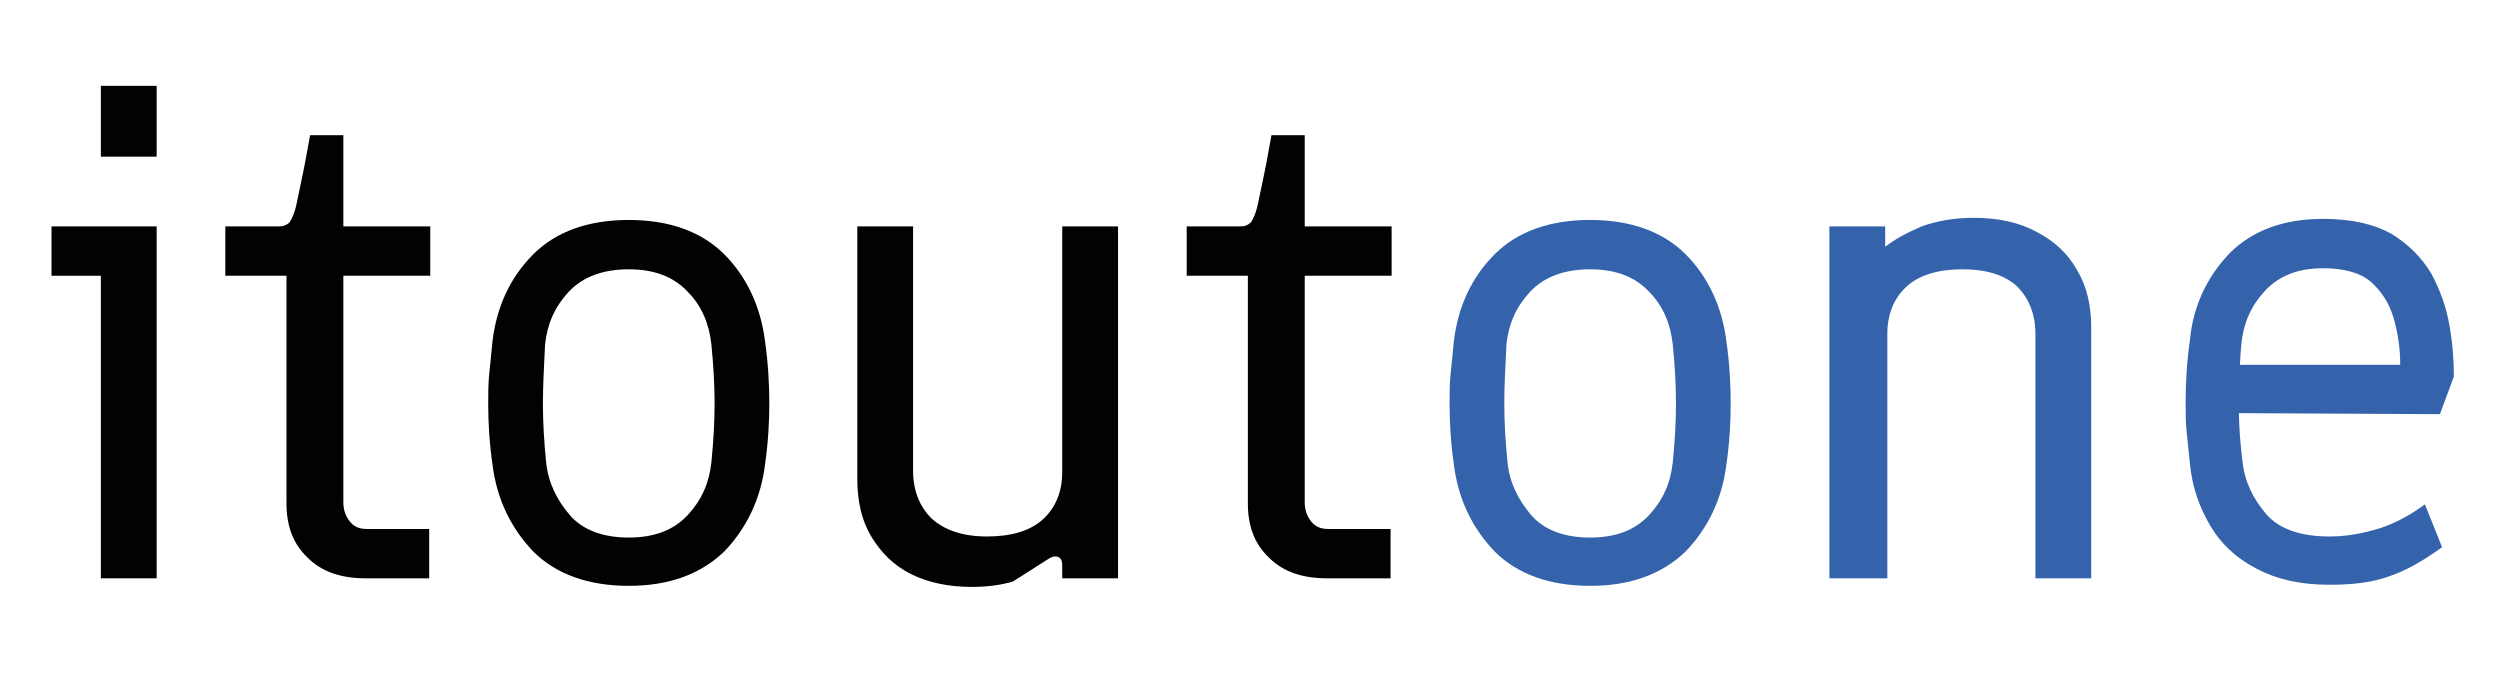
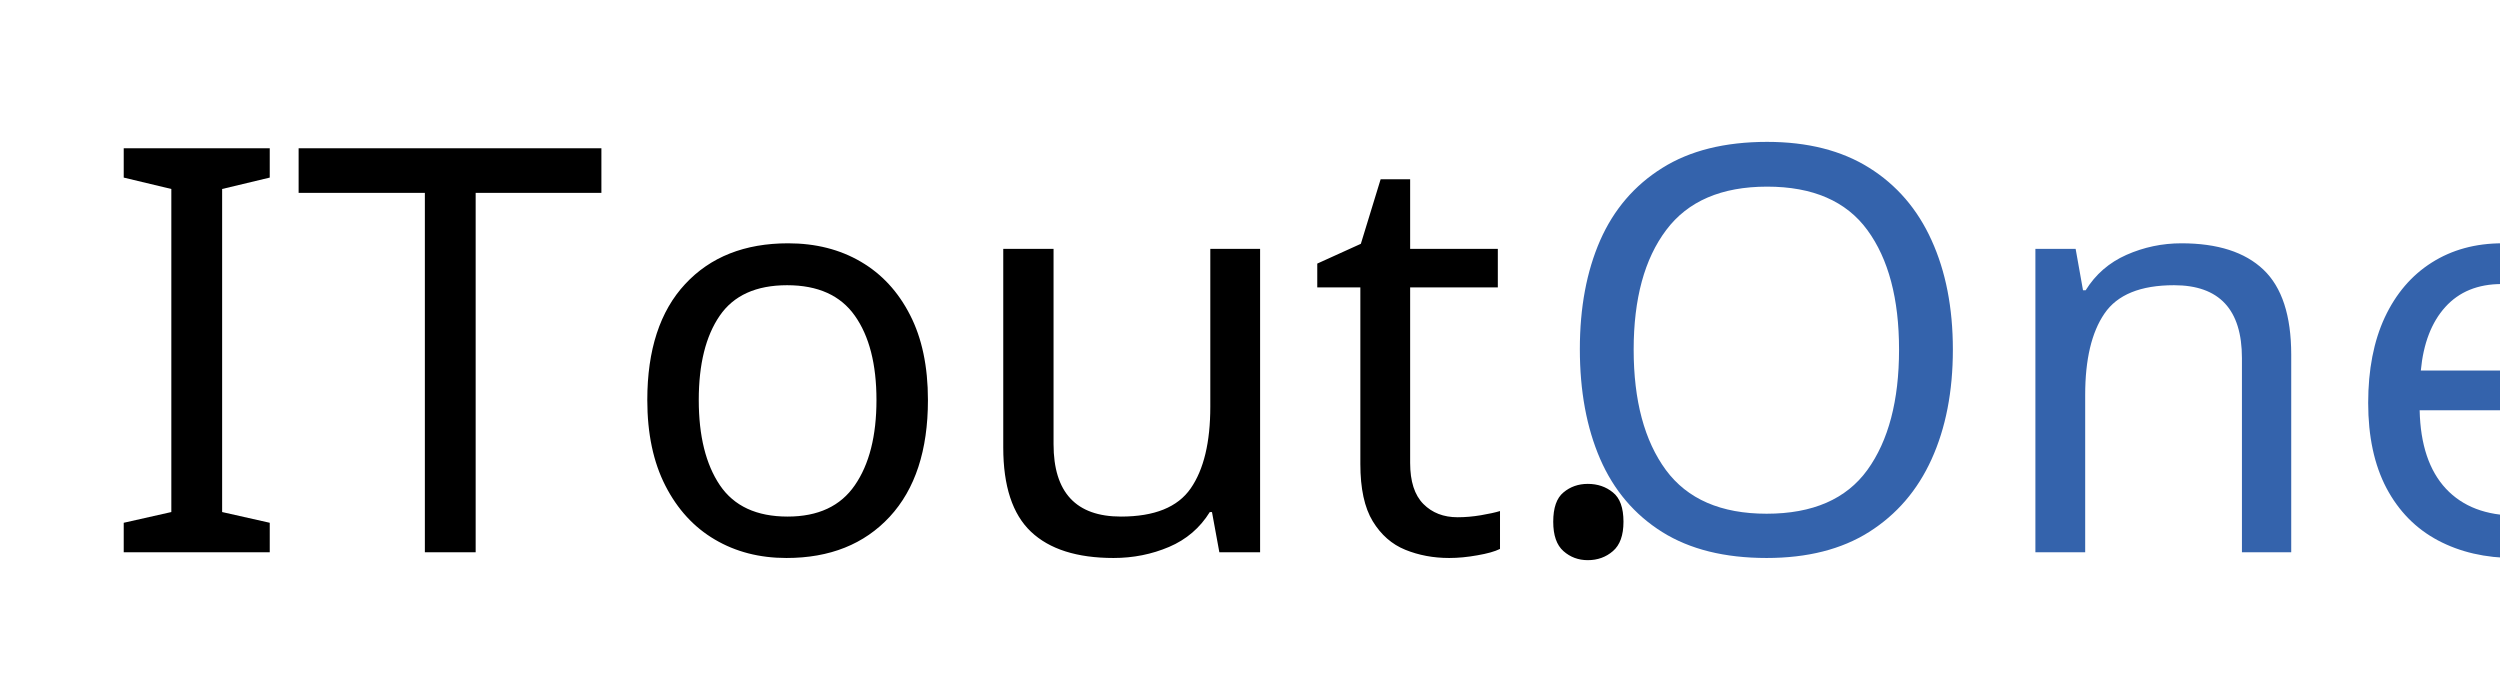
<svg xmlns="http://www.w3.org/2000/svg" version="1.1" id="Слой_1" x="0px" y="0px" viewBox="0 0 233 64" style="enable-background:new 0 0 233 64;" xml:space="preserve">
  <style type="text/css">
- 	.st0{enable-background:new    ;}
- 	.st1{fill:#020203;}
+ 	.st0{font-family:'Finlandica-Regular';}
+ 	.st1{font-size:52.742px;}
	.st2{fill:#3463AC;}
</style>
-   <g class="st0">
-     <path class="st1" d="M9.4,53.9V25.7H4.8v-4.6h9.8v32.8H9.4z M9.4,14.6V8h5.2v6.6H9.4z" />
-   </g>
-   <g class="st0">
-     <path class="st1" d="M34.1,53.9c-2.3,0-4.1-0.6-5.4-1.9c-1.4-1.3-2-3-2-5.1V25.7h-5.7v-4.6h5c0.4,0,0.7-0.1,1-0.4   c0.2-0.3,0.5-0.9,0.7-2c0.2-1,0.6-2.7,1-5l0.2-1.1h3.1v8.5h8.1v4.6h-8.1v21.1c0,0.7,0.2,1.3,0.6,1.8c0.4,0.5,0.9,0.7,1.6,0.7h5.8   v4.6H34.1z" />
-   </g>
-   <g class="st0">
-     <path class="st1" d="M58.6,54.6c-3.8,0-6.8-1.1-8.9-3.2c-2.1-2.2-3.4-4.9-3.8-8.1c-0.3-2.1-0.4-4-0.4-5.7c0-0.9,0-1.8,0.1-2.8   c0.1-0.9,0.2-2,0.3-3c0.4-3.3,1.7-6,3.8-8.1c2.1-2.1,5.1-3.2,8.9-3.2c3.8,0,6.8,1.1,8.9,3.2c2.1,2.1,3.4,4.9,3.8,8.1   c0.3,2.1,0.4,4.1,0.4,5.8c0,1.7-0.1,3.6-0.4,5.7c-0.4,3.2-1.7,5.9-3.8,8.1C65.3,53.5,62.4,54.6,58.6,54.6z M58.6,50.1   c2.4,0,4.2-0.7,5.5-2.1c1.3-1.4,2-3,2.2-4.9c0.2-2,0.3-3.8,0.3-5.5c0-1.7-0.1-3.5-0.3-5.5c-0.2-1.9-0.9-3.6-2.2-4.9   c-1.3-1.4-3.1-2.1-5.5-2.1c-2.4,0-4.3,0.7-5.6,2.1c-1.3,1.4-2,3-2.2,4.9c-0.1,2-0.2,3.9-0.2,5.5c0,1.7,0.1,3.5,0.3,5.5   c0.2,1.9,1,3.5,2.2,4.9C54.3,49.4,56.2,50.1,58.6,50.1z" />
-     <path class="st1" d="M90.6,54.7c-2.2,0-4.1-0.4-5.7-1.2c-1.6-0.8-2.8-2-3.7-3.5c-0.9-1.5-1.3-3.3-1.3-5.4V21.1h5.2v22.8   c0,1.8,0.6,3.3,1.7,4.4C88,49.4,89.7,50,92,50c2.2,0,4-0.5,5.2-1.6c1.2-1.1,1.8-2.6,1.8-4.4V21.1h5.2v32.8H99v-1.2   c0-0.4-0.1-0.7-0.4-0.8c-0.3-0.1-0.6,0-0.9,0.2l-3.3,2.1C93.4,54.5,92.1,54.7,90.6,54.7z" />
-     <path class="st1" d="M123.7,53.9c-2.3,0-4.1-0.6-5.4-1.9c-1.4-1.3-2-3-2-5.1V25.7h-5.7v-4.6h5c0.4,0,0.7-0.1,1-0.4   c0.2-0.3,0.5-0.9,0.7-2c0.2-1,0.6-2.7,1-5l0.2-1.1h3.1v8.5h8.1v4.6h-8.1v21.1c0,0.7,0.2,1.3,0.6,1.8c0.4,0.5,0.9,0.7,1.6,0.7h5.8   v4.6H123.7z" />
-   </g>
-   <g class="st0">
-     <path class="st2" d="M148.2,54.6c-3.8,0-6.8-1.1-8.9-3.2c-2.1-2.2-3.4-4.9-3.8-8.1c-0.3-2.1-0.4-4-0.4-5.7c0-0.9,0-1.8,0.1-2.8   c0.1-0.9,0.2-2,0.3-3c0.4-3.3,1.7-6,3.8-8.1c2.1-2.1,5.1-3.2,8.9-3.2c3.8,0,6.8,1.1,8.9,3.2c2.1,2.1,3.4,4.9,3.8,8.1   c0.3,2.1,0.4,4.1,0.4,5.8c0,1.7-0.1,3.6-0.4,5.7c-0.4,3.2-1.7,5.9-3.8,8.1C154.9,53.5,152,54.6,148.2,54.6z M148.2,50.1   c2.4,0,4.2-0.7,5.5-2.1c1.3-1.4,2-3,2.2-4.9c0.2-2,0.3-3.8,0.3-5.5c0-1.7-0.1-3.5-0.3-5.5c-0.2-1.9-0.9-3.6-2.2-4.9   c-1.3-1.4-3.1-2.1-5.5-2.1c-2.4,0-4.3,0.7-5.6,2.1c-1.3,1.4-2,3-2.2,4.9c-0.1,2-0.2,3.9-0.2,5.5c0,1.7,0.1,3.5,0.3,5.5   c0.2,1.9,1,3.5,2.2,4.9C143.9,49.4,145.8,50.1,148.2,50.1z" />
-     <path class="st2" d="M170.5,53.9V21.1h5.2V23c0.9-0.7,2-1.3,3.4-1.9c1.4-0.5,3-0.8,4.8-0.8c2.3,0,4.2,0.4,5.9,1.3s2.9,2,3.8,3.6   c0.9,1.5,1.3,3.3,1.3,5.3v23.4h-5.2V31.1c0-1.8-0.6-3.3-1.7-4.4c-1.2-1.1-2.9-1.6-5.1-1.6c-2.2,0-4,0.5-5.2,1.6   c-1.2,1.1-1.8,2.6-1.8,4.4v22.8H170.5z" />
-     <path class="st2" d="M217.1,54.5c-2.7,0-4.9-0.5-6.8-1.5s-3.3-2.3-4.3-4c-1-1.7-1.7-3.6-1.9-5.8c-0.1-1-0.2-2-0.3-2.9   c-0.1-0.9-0.1-1.8-0.1-2.8c0-1.7,0.1-3.7,0.4-5.8c0.3-3.2,1.6-5.9,3.7-8.1c2.1-2.1,5-3.2,8.7-3.2c2.7,0,4.8,0.5,6.4,1.4   c1.6,1,2.8,2.2,3.7,3.7c0.8,1.5,1.4,3.1,1.7,4.9c0.3,1.7,0.4,3.3,0.4,4.7l-1.3,3.5l-19.8-0.1v-4.5h16.1c0-1.5-0.2-2.9-0.6-4.3   c-0.4-1.4-1.1-2.5-2.1-3.4c-1-0.9-2.6-1.3-4.5-1.3c-2.3,0-4.1,0.7-5.4,2.1c-1.3,1.4-2,3-2.2,4.9c-0.1,1.1-0.2,2.6-0.2,4.5   c-0.1,1.9,0,4.1,0.3,6.5c0.2,1.9,1,3.5,2.2,4.9c1.2,1.4,3.2,2.1,5.9,2.1c1.7,0,3.2-0.3,4.8-0.8c1.5-0.5,2.9-1.3,4.1-2.2l1.6,4   c-1.8,1.3-3.4,2.2-4.9,2.7C221.1,54.3,219.2,54.5,217.1,54.5z" />
-   </g>
+   <text transform="matrix(1 0 0 1 9.4214 51.4728)">
+     <tspan x="0" y="0" class="st0 st1">IT</tspan>
+     <tspan x="48" y="0" class="st0 st1">out.</tspan>
+     <tspan x="134.6" y="0" class="st2 st0 st1">One</tspan>
+   </text>
+   <rect x="-150.7" y="-128" style="fill:none;" width="5.1" height="1.6" />
</svg>
